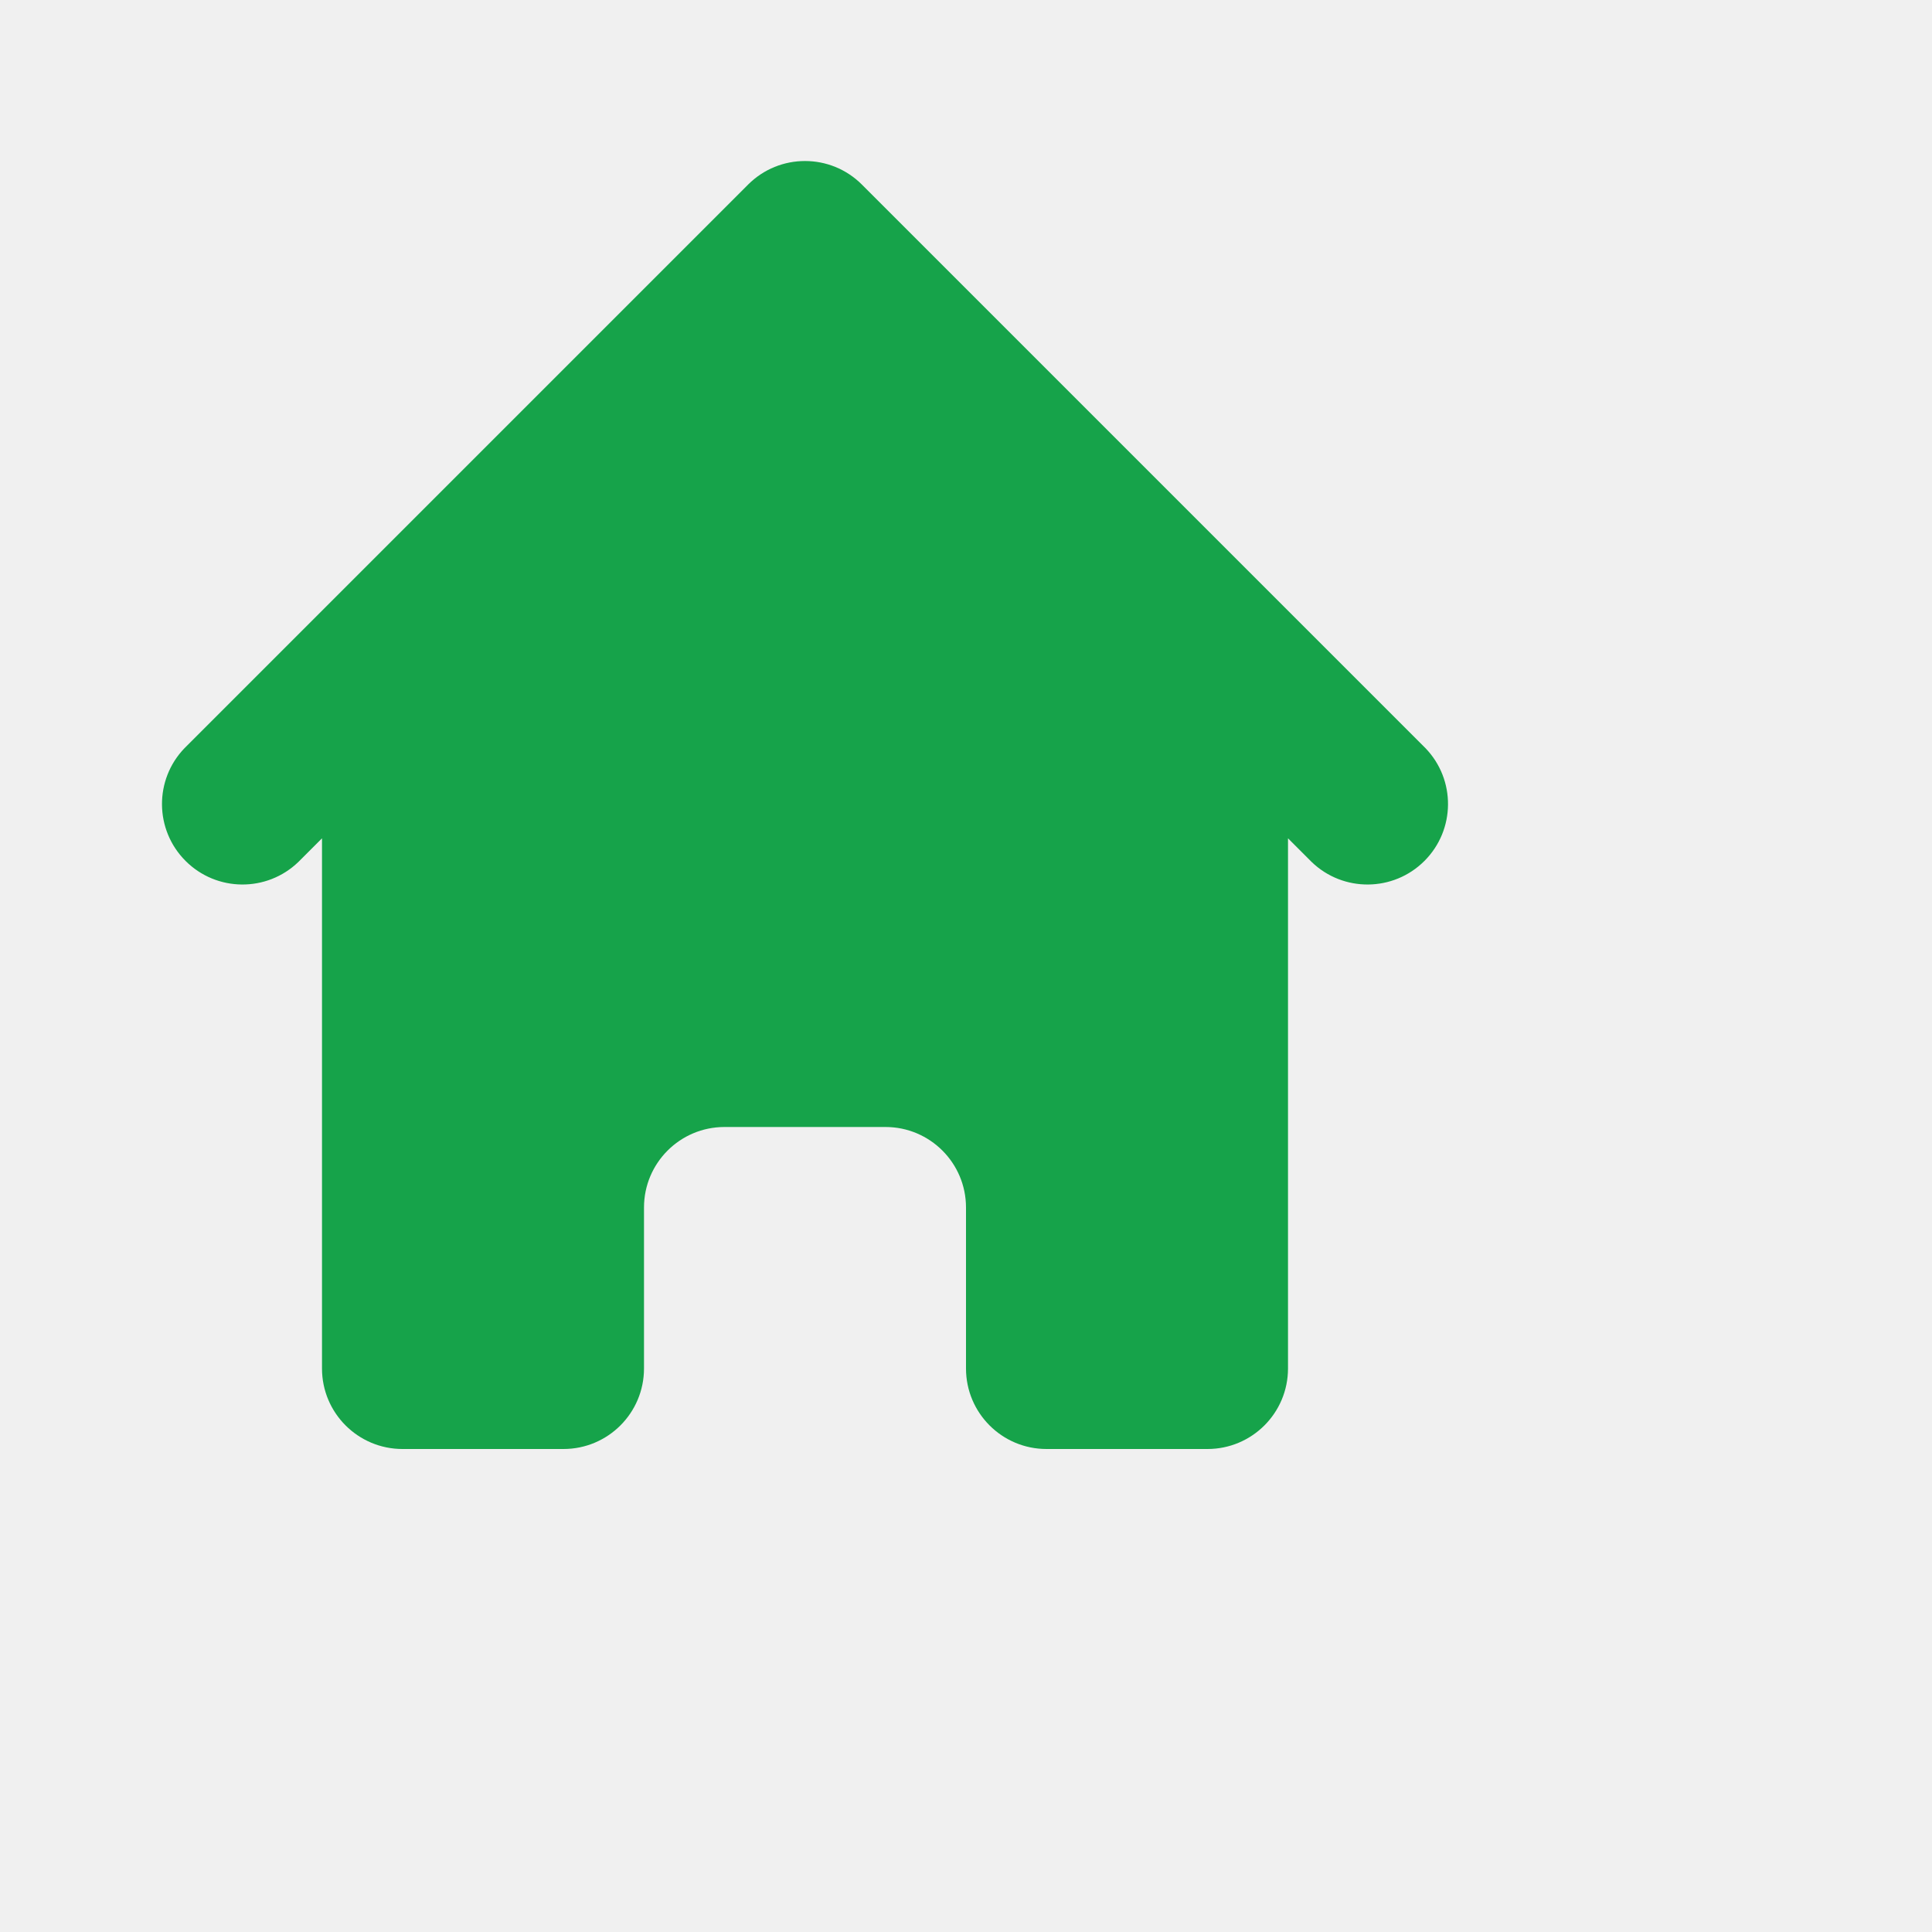
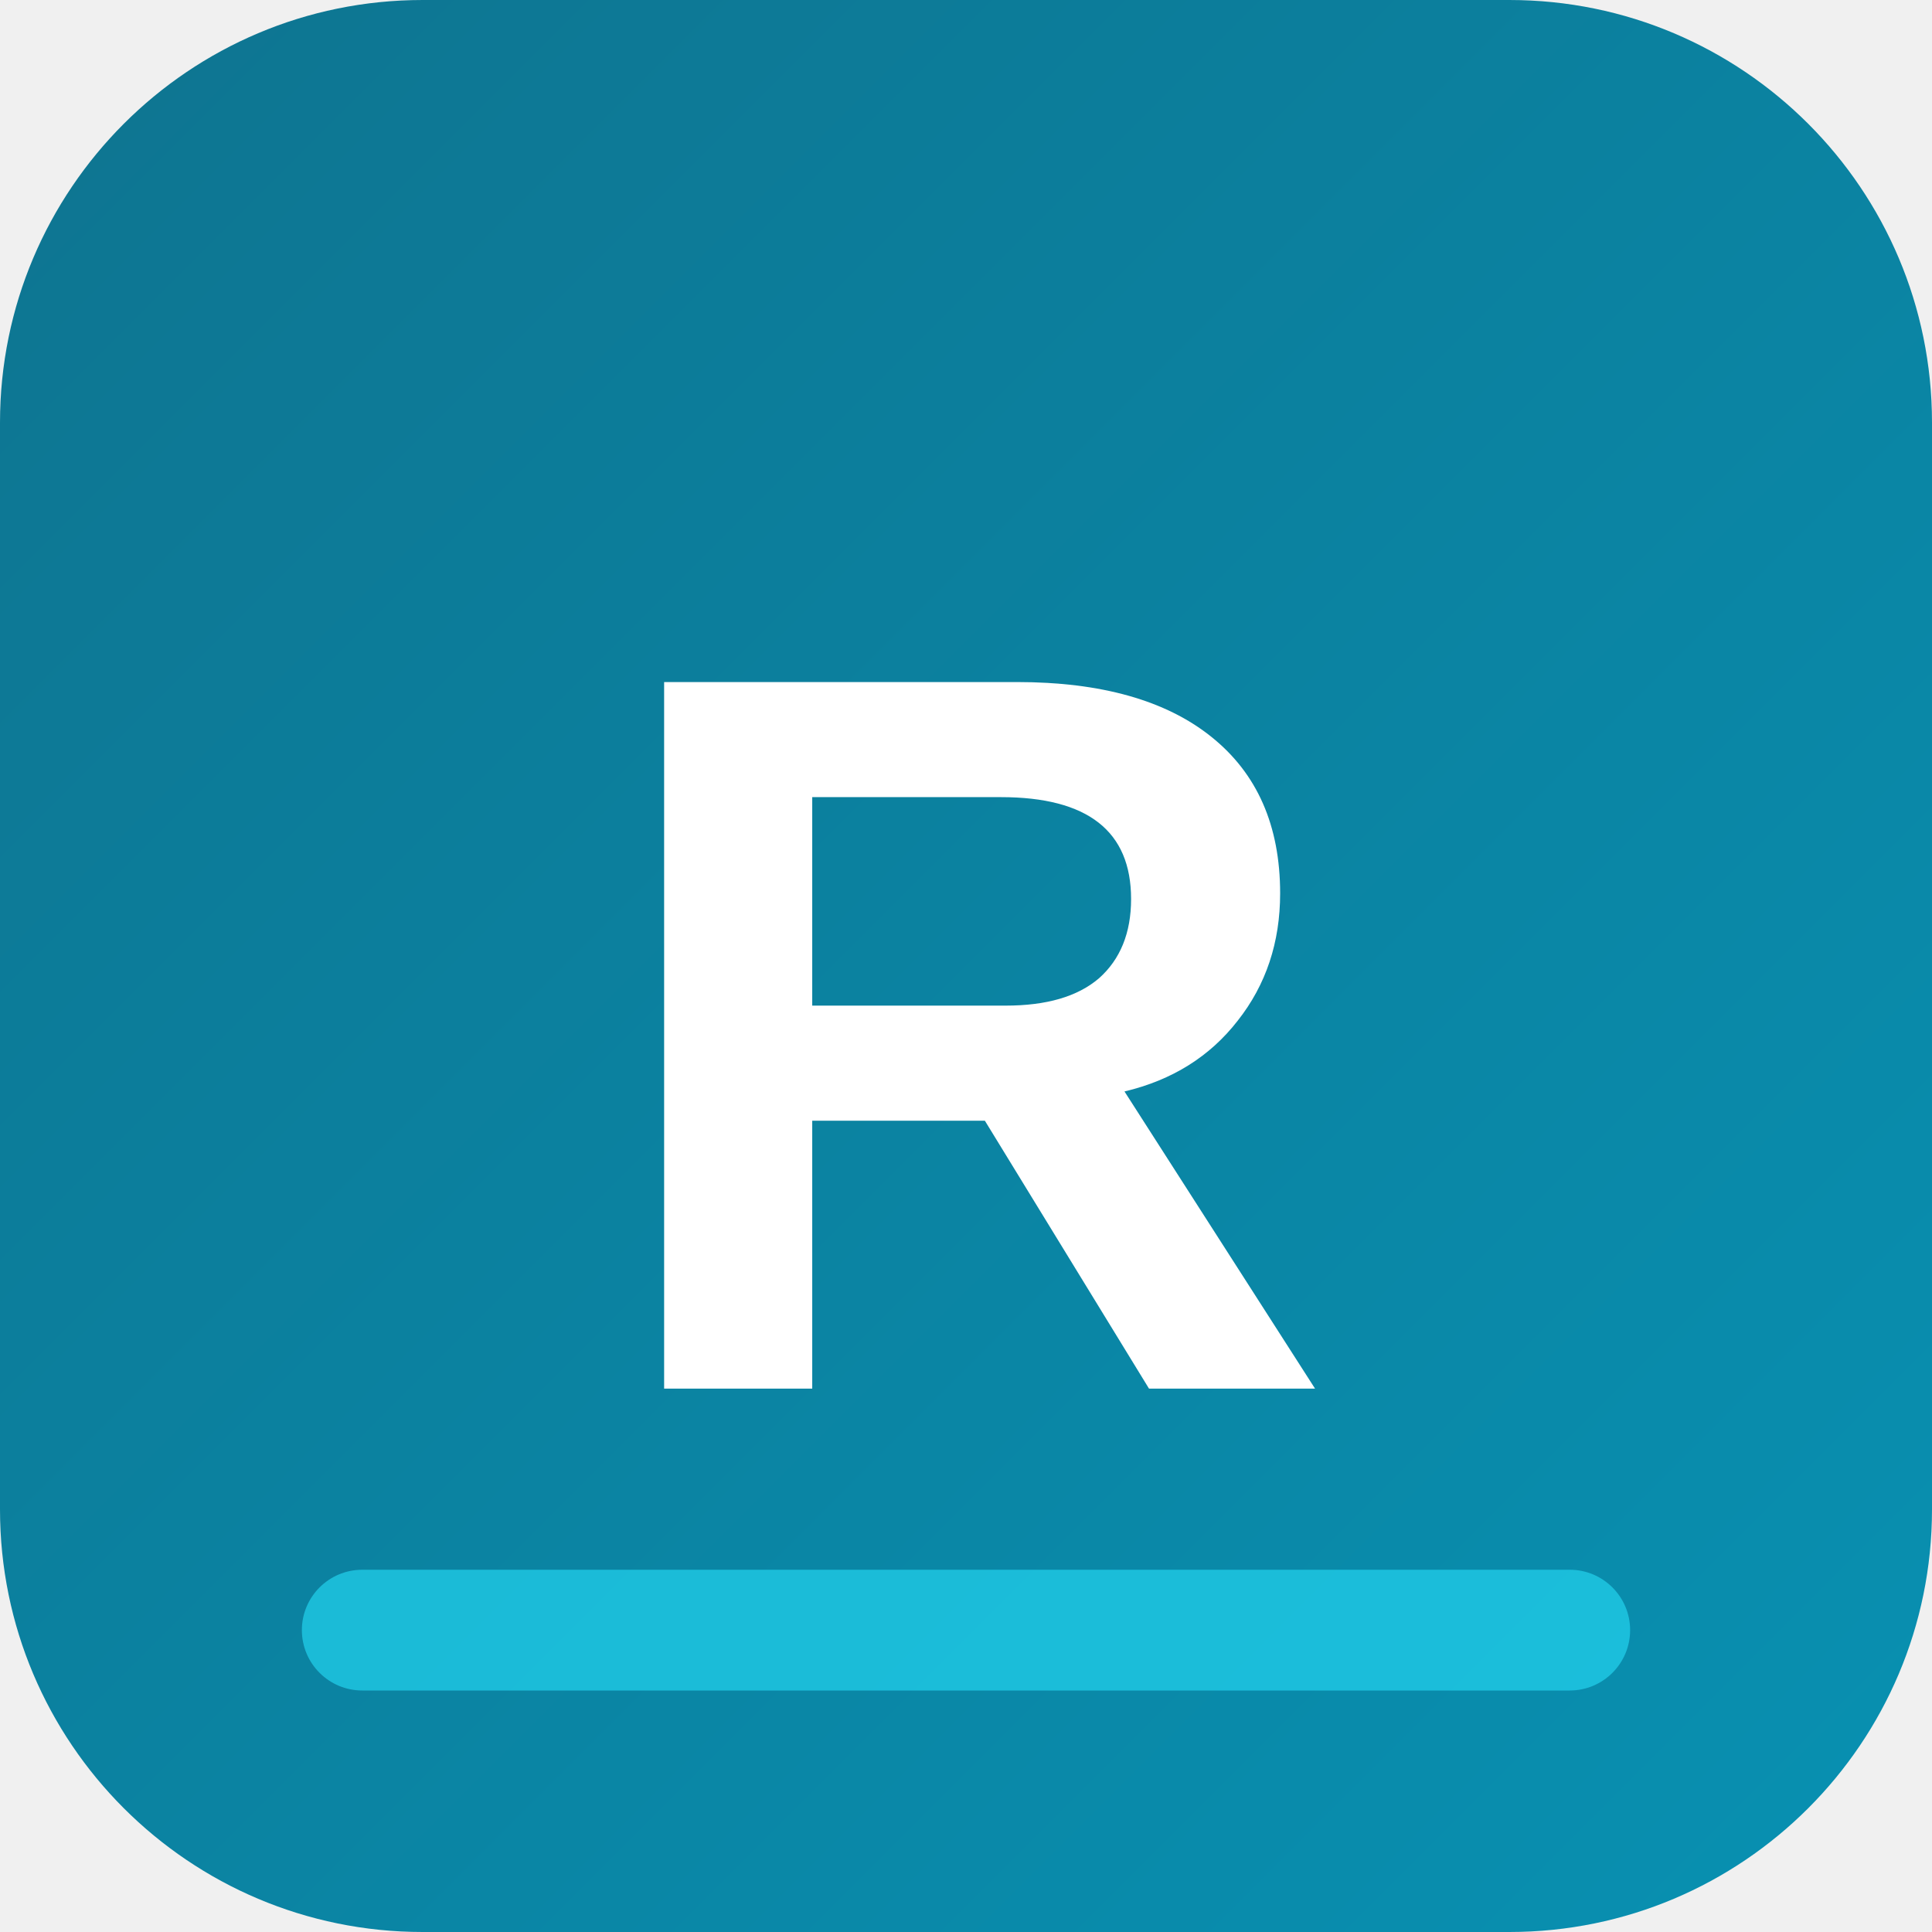
- <svg xmlns="http://www.w3.org/2000/svg" viewBox="0 0 24 24" fill="#16a34a">
-   <path d="M10.707 2.293a1 1 0 00-1.414 0l-7 7a1 1 0 001.414 1.414L4 10.414V17a1 1 0 001 1h2a1 1 0 001-1v-2a1 1 0 011-1h2a1 1 0 011 1v2a1 1 0 001 1h2a1 1 0 001-1v-6.586l.293.293a1 1 0 001.414-1.414l-7-7z" />
+ <svg xmlns="http://www.w3.org/2000/svg" viewBox="0 0 32 32">
+   <defs>
+     <linearGradient id="g" x1="0%" y1="0%" x2="100%" y2="100%">
+       <stop offset="0%" stop-color="#0e7490" />
+       <stop offset="100%" stop-color="#0891b2" />
+     </linearGradient>
+   </defs>
+   <rect width="32" height="32" rx="7" fill="url(#g)" />
+   <text x="16" y="23" font-family="Arial,sans-serif" font-size="17" font-weight="800" fill="white" text-anchor="middle" opacity="1">R</text>
+   <rect x="5" y="26" width="22" height="2" rx="1" fill="#22d3ee" opacity="0.7" />
</svg>
